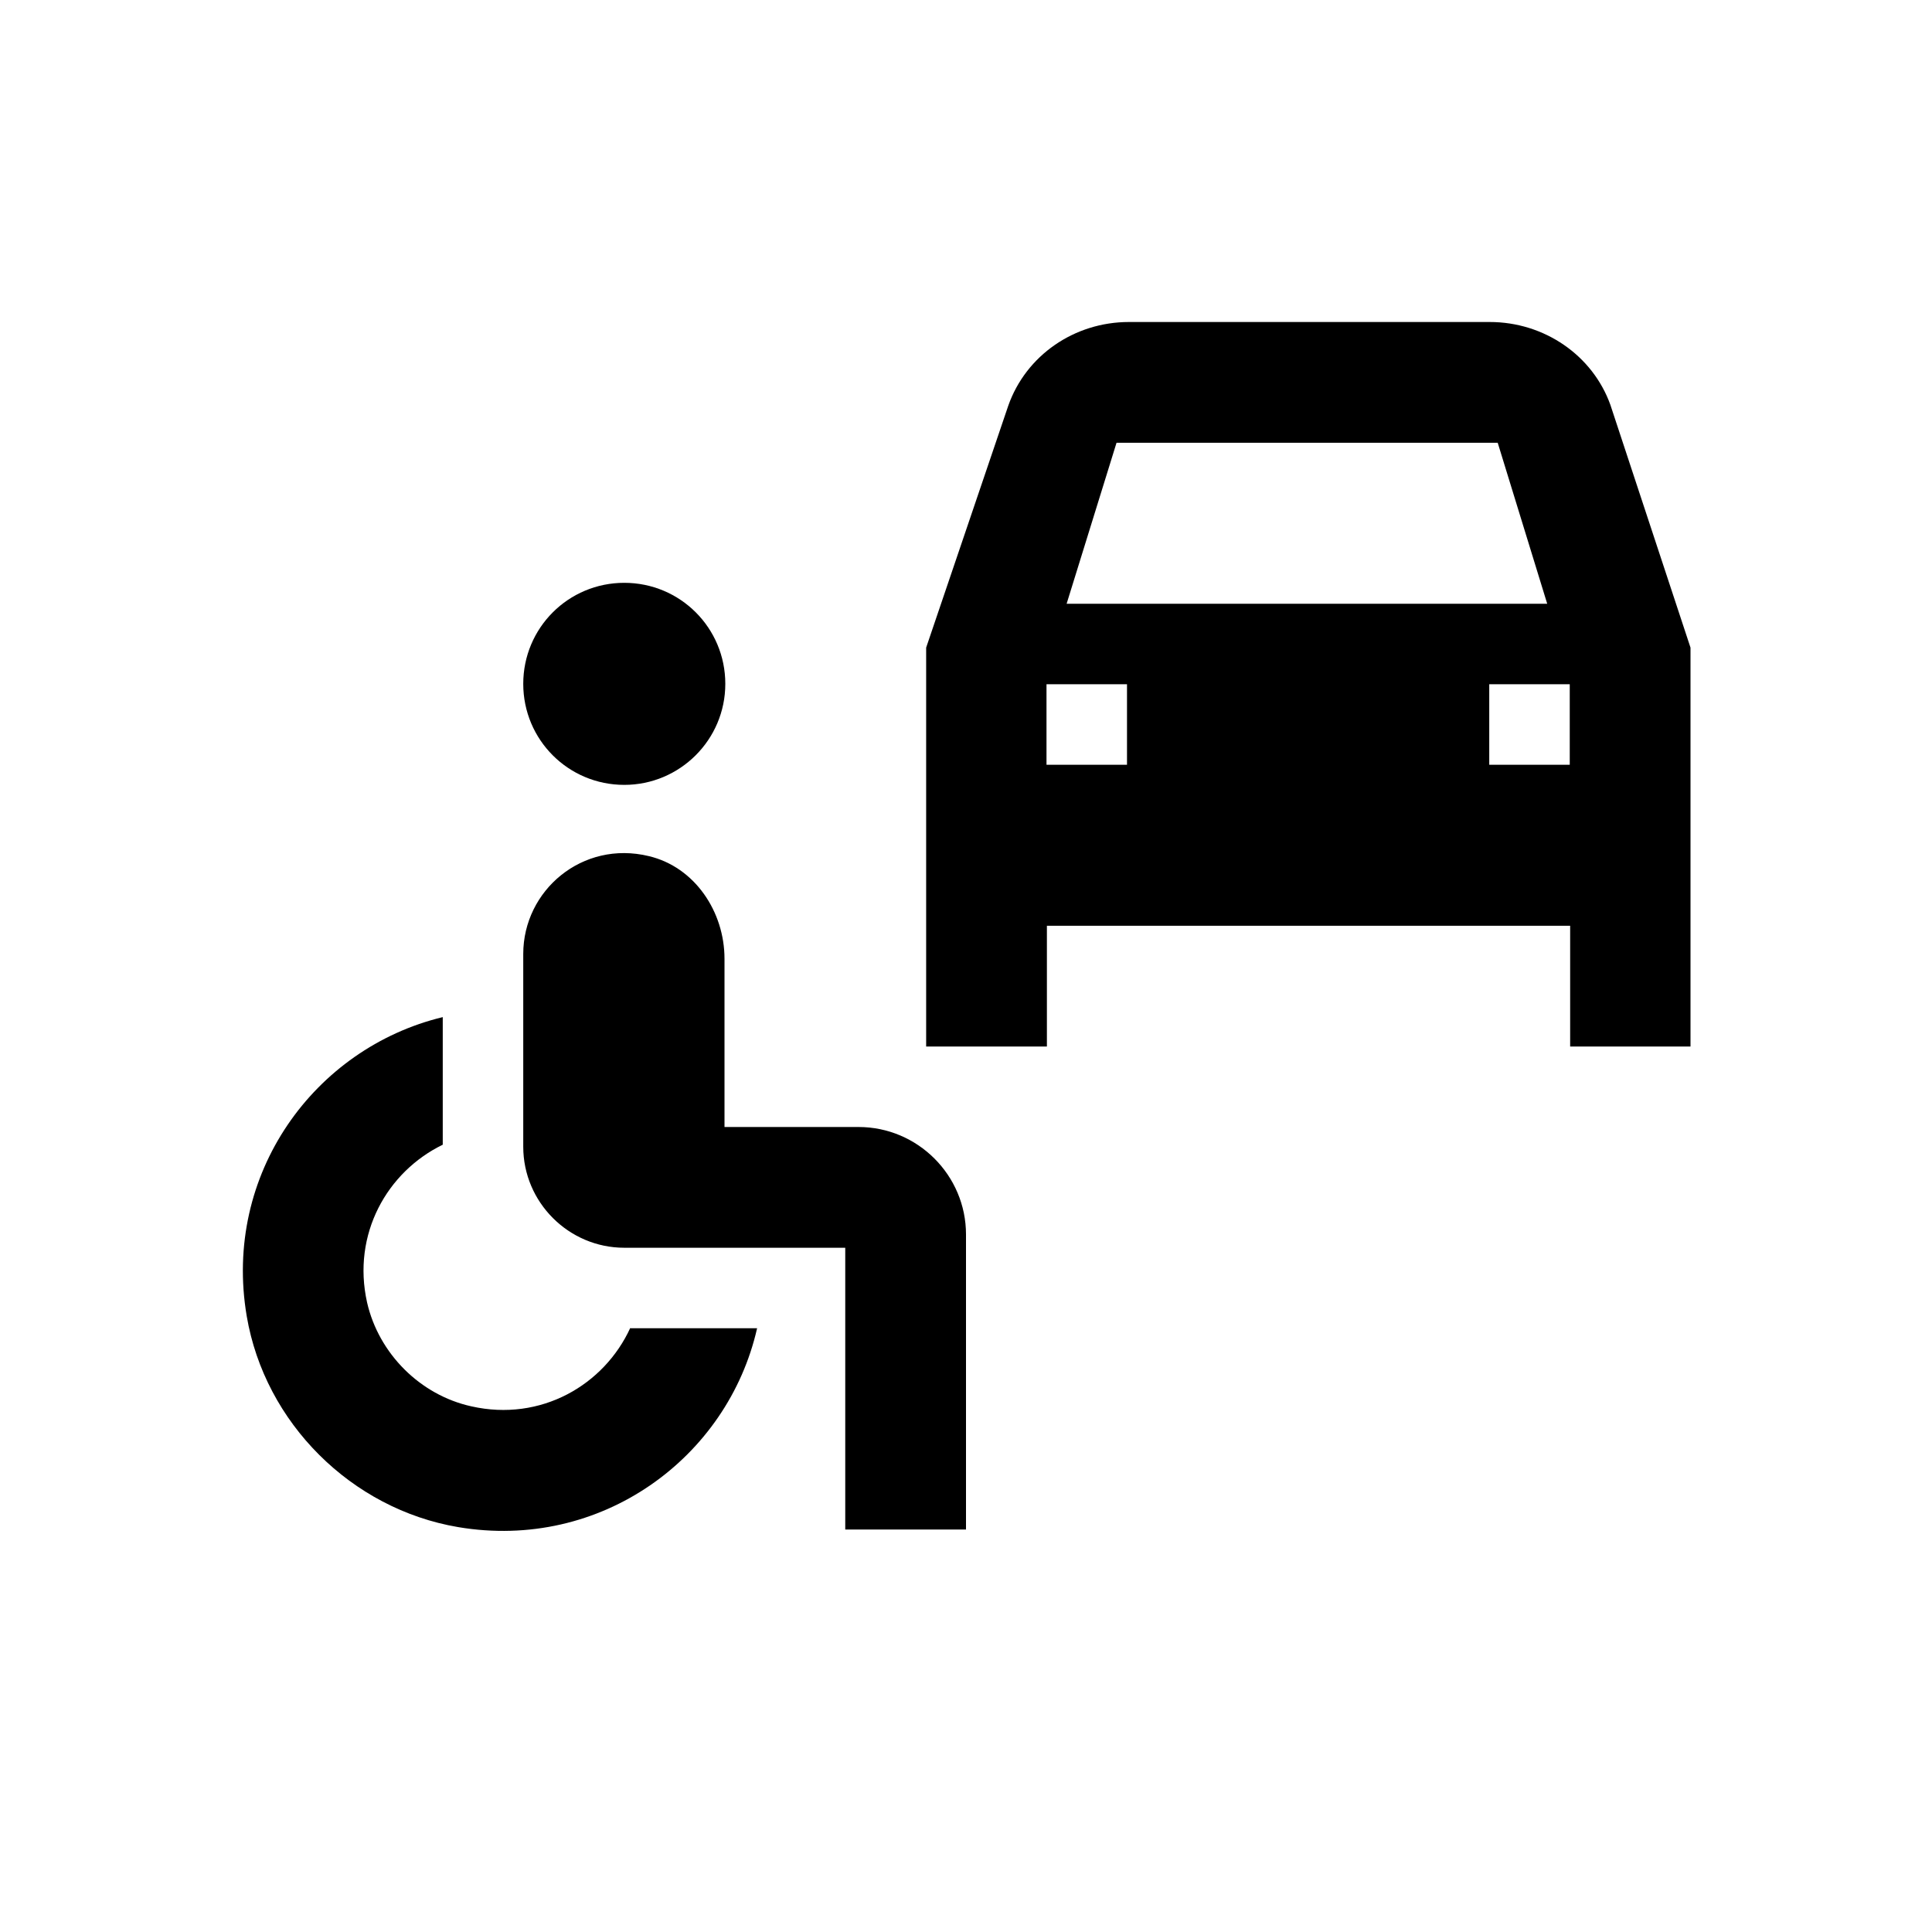
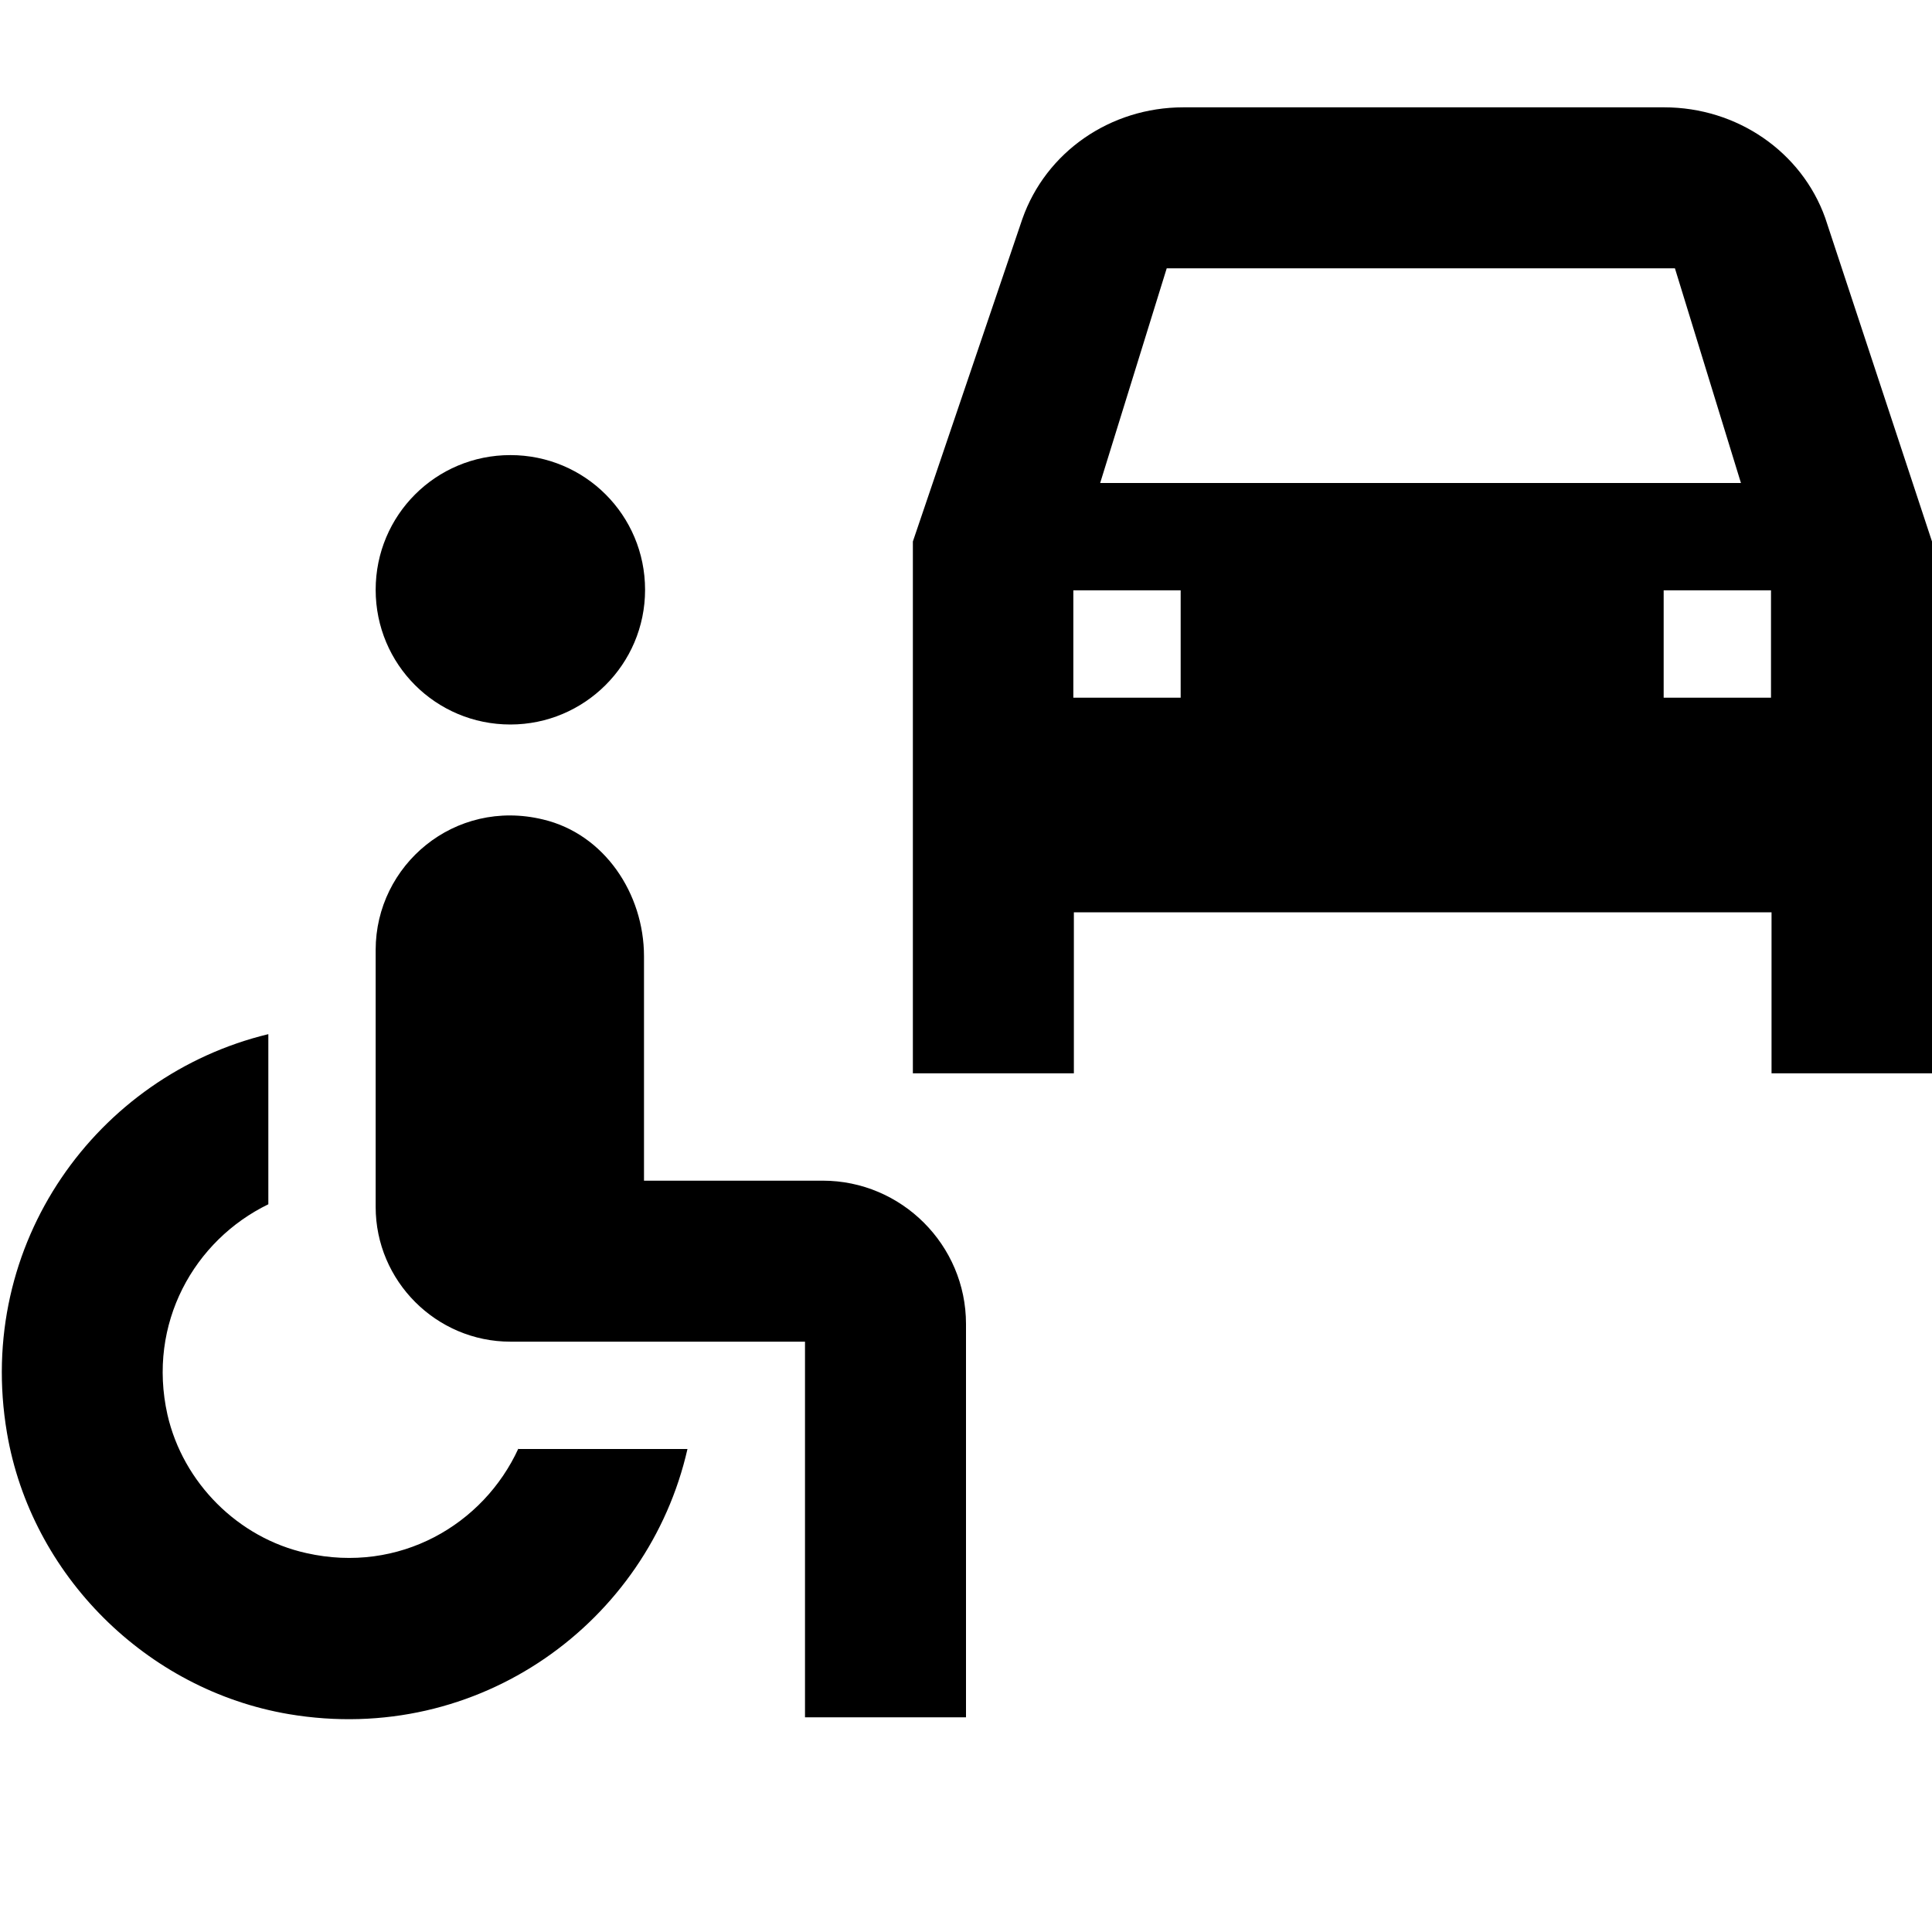
- <svg xmlns="http://www.w3.org/2000/svg" id="Layer_1" width="48" height="48" viewBox="0 0 48 48">
-   <path d="M15.66,33h3.15c-.73,3.22-3.88,5.54-7.43,4.94-2.65-.45-4.8-2.59-5.25-5.24-.6-3.53,1.68-6.66,4.87-7.43v3.17c-1.38,.67-2.26,2.22-1.88,3.92,.29,1.27,1.32,2.3,2.59,2.58,1.73,.39,3.3-.53,3.95-1.95Zm-.15-13.5c1.38,0,2.51-1.12,2.51-2.51s-1.12-2.51-2.51-2.51-2.51,1.12-2.51,2.51,1.12,2.51,2.51,2.51Zm5.82,8.5h-3.33v-4.18c0-1.17-.74-2.28-1.88-2.55-1.65-.4-3.12,.85-3.12,2.43v4.79c0,1.38,1.13,2.51,2.51,2.51h5.49v7h3v-7.33c0-1.47-1.2-2.67-2.67-2.67Zm17.67-2h3v-9.91l-1.99-6.03c-.44-1.23-1.64-2.06-3-2.06h-8.96c-1.36,0-2.56,.83-3,2.08l-2.04,6.01v9.91h3v-3h13v3Zm-11.26-15h9.47l1.23,4h-11.94l1.24-4Zm.26,8h-2v-2h2v2Zm11,0h-2v-2h2v2Z" />
+ <svg xmlns="http://www.w3.org/2000/svg" id="Layer_1" width="36" height="36" viewBox="0 0 36 36">
+   <path d="M9.66,27h3.15c-.73,3.22-3.88,5.54-7.43,4.94-2.65-.45-4.8-2.59-5.25-5.24-.6-3.53,1.68-6.66,4.87-7.43v3.17c-1.38,.67-2.26,2.22-1.88,3.92,.29,1.27,1.32,2.3,2.59,2.58,1.73,.39,3.3-.53,3.95-1.95Zm-.15-13.5c1.38,0,2.51-1.12,2.51-2.51s-1.12-2.51-2.51-2.51-2.51,1.12-2.51,2.51,1.12,2.51,2.51,2.51Zm5.82,8.5h-3.33v-4.18c0-1.17-.74-2.28-1.88-2.55-1.65-.4-3.12,.85-3.12,2.43v4.79c0,1.38,1.13,2.51,2.51,2.51h5.49v7h3v-7.33c0-1.47-1.2-2.67-2.67-2.67Zm17.67-2h3V10.09l-1.99-6.03c-.44-1.23-1.64-2.06-3-2.06h-8.96c-1.36,0-2.56,.83-3,2.08l-2.04,6.01v9.91h3v-3h13v3ZM21.74,5h9.47l1.23,4h-11.94l1.24-4Zm.26,8h-2v-2h2v2Zm11,0h-2v-2h2v2Z" />
</svg>
